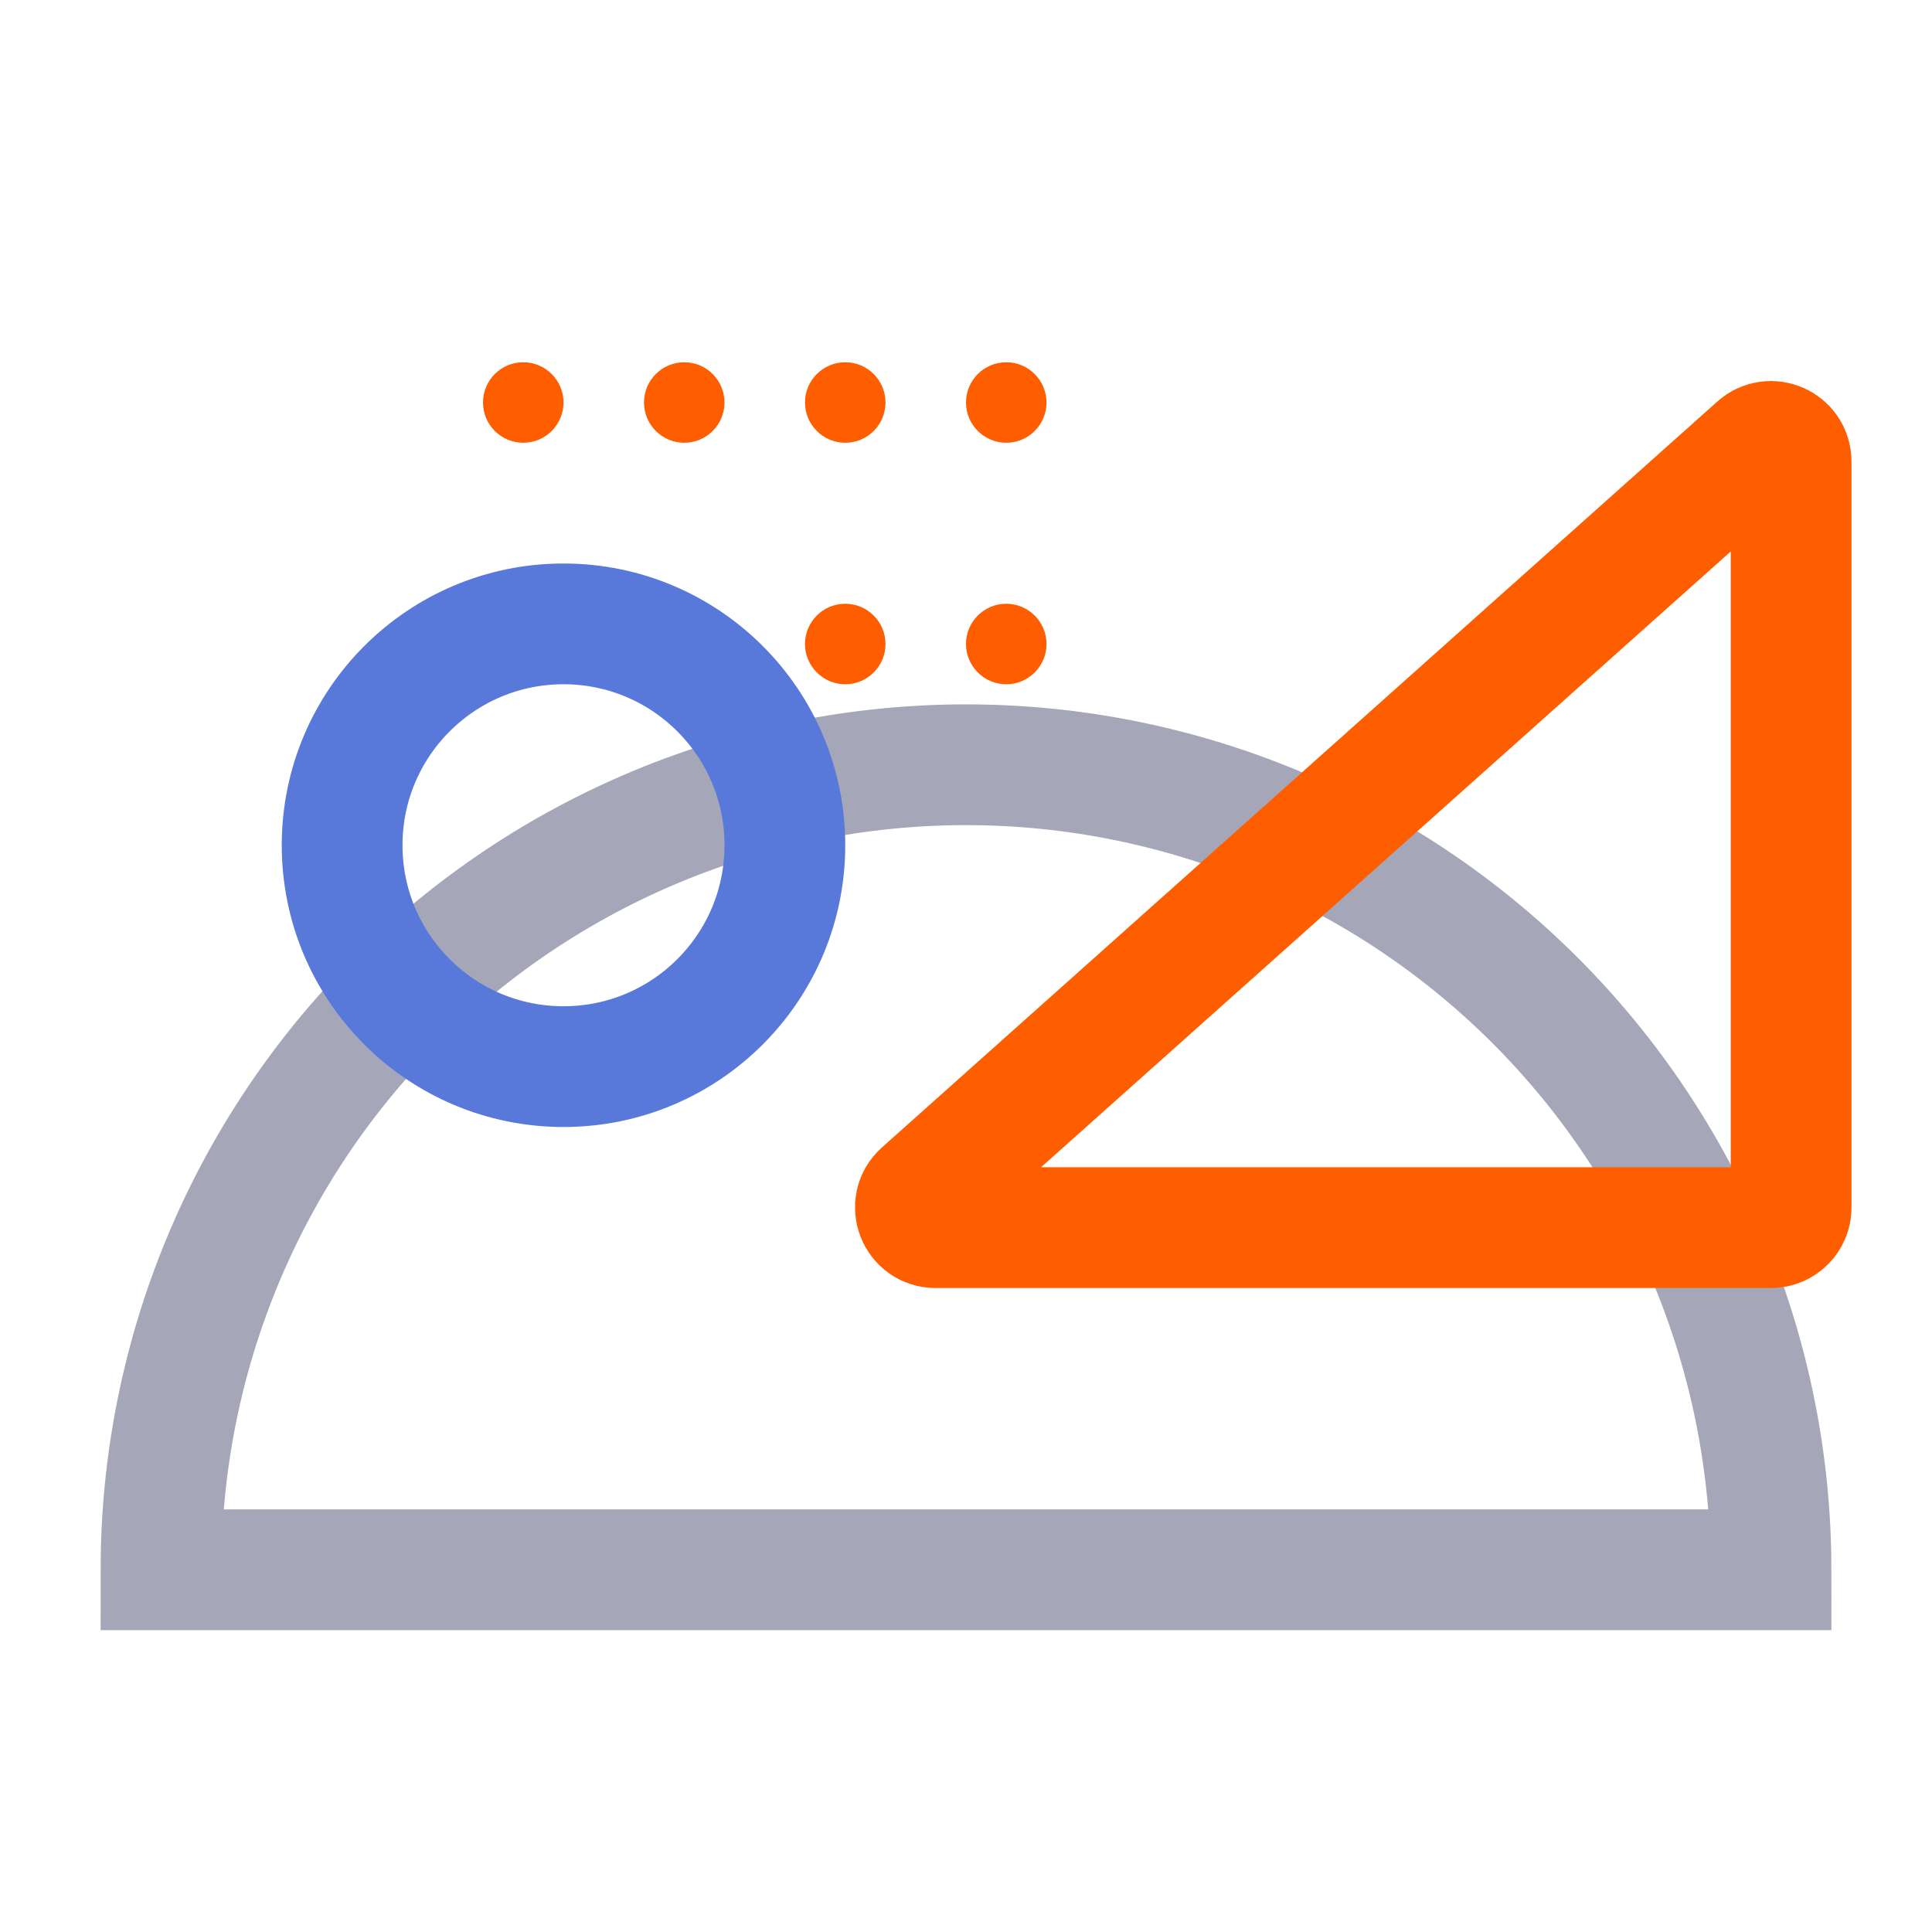
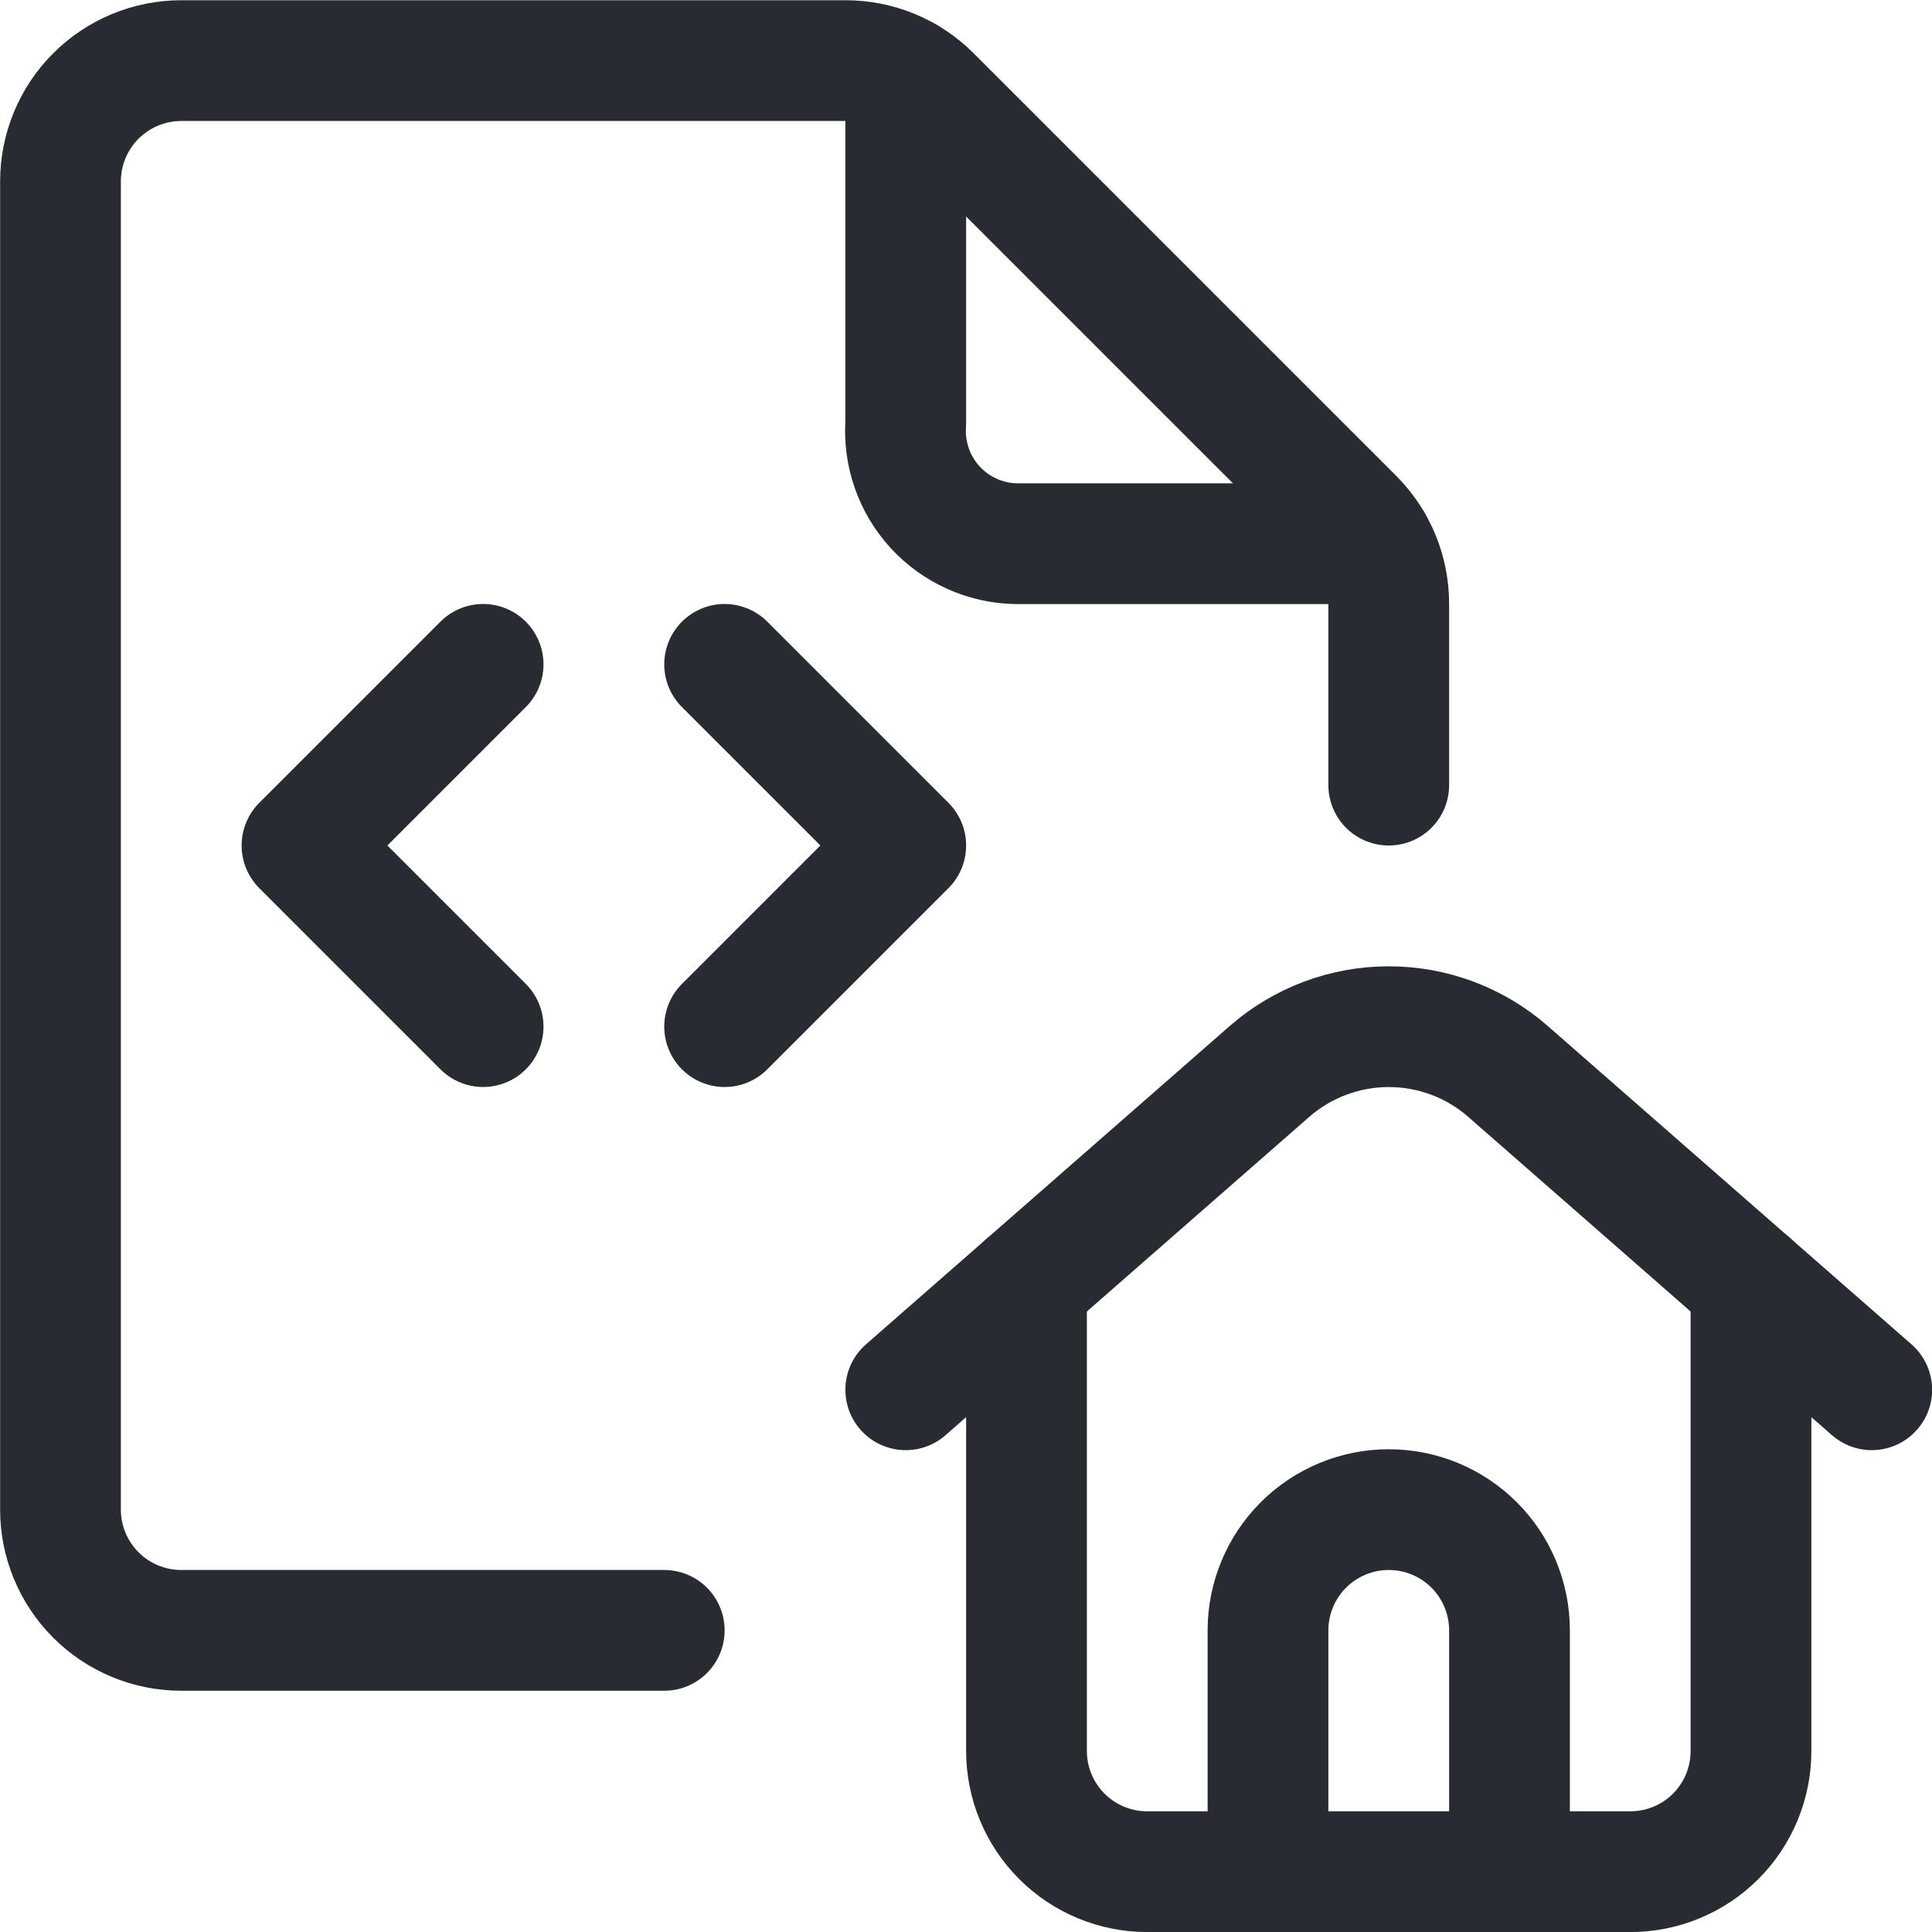
- <svg xmlns="http://www.w3.org/2000/svg" width="48" height="48" viewBox="0 0 48 48" fill="none">
-   <path d="M44 39C44 33.696 41.893 28.609 38.142 24.858C34.391 21.107 29.304 19 24 19C18.696 19 13.609 21.107 9.858 24.858C6.107 28.609 4 33.696 4 39H24H44Z" stroke="#A5A7B8" stroke-width="3" />
-   <path fill-rule="evenodd" clip-rule="evenodd" d="M24 10C24 10.552 24.448 11 25 11C25.552 11 26 10.552 26 10C26 9.448 25.552 9 25 9C24.448 9 24 9.448 24 10ZM20 10C20 10.552 20.448 11 21 11C21.552 11 22 10.552 22 10C22 9.448 21.552 9 21 9C20.448 9 20 9.448 20 10ZM17 11C16.448 11 16 10.552 16 10C16 9.448 16.448 9 17 9C17.552 9 18 9.448 18 10C18 10.552 17.552 11 17 11ZM12 10C12 10.552 12.448 11 13 11C13.552 11 14 10.552 14 10C14 9.448 13.552 9 13 9C12.448 9 12 9.448 12 10ZM25 17C24.448 17 24 16.552 24 16C24 15.448 24.448 15 25 15C25.552 15 26 15.448 26 16C26 16.552 25.552 17 25 17ZM20 16C20 16.552 20.448 17 21 17C21.552 17 22 16.552 22 16C22 15.448 21.552 15 21 15C20.448 15 20 15.448 20 16ZM17 17C16.448 17 16 16.552 16 16C16 15.448 16.448 15 17 15C17.552 15 18 15.448 18 16C18 16.552 17.552 17 17 17ZM12 16C12 16.552 12.448 17 13 17C13.552 17 14 16.552 14 16C14 15.448 13.552 15 13 15C12.448 15 12 15.448 12 16Z" fill="#FE5E00" />
-   <path d="M43.667 11.094C43.989 10.806 44.5 11.035 44.5 11.467V30C44.5 30.276 44.276 30.5 44 30.5H23.243C22.784 30.5 22.568 29.933 22.91 29.627L43.667 11.094Z" stroke="#FE5E00" stroke-width="3" />
-   <path d="M14 26.5C17.038 26.5 19.5 24.038 19.5 21C19.5 17.962 17.038 15.5 14 15.5C10.962 15.5 8.5 17.962 8.5 21C8.5 24.038 10.962 26.5 14 26.5Z" stroke="#5879DA" stroke-width="3" />
+ <svg xmlns="http://www.w3.org/2000/svg" width="32" height="32" viewBox="0 0 32 32" fill="none">
+   <path d="M15.002 1.272V7.005C14.984 7.258 15.018 7.512 15.101 7.752C15.184 7.991 15.315 8.211 15.486 8.398C15.657 8.585 15.865 8.736 16.096 8.84C16.327 8.945 16.577 9.001 16.83 9.005H22.734" stroke="#292B33" stroke-width="2" stroke-linecap="round" stroke-linejoin="round" />
+   <path d="M23.002 13.004V10C23.002 9.47 22.792 8.962 22.417 8.587L15.417 1.587C15.231 1.401 15.01 1.254 14.767 1.154C14.523 1.054 14.263 1.003 14 1.004H3.002C2.472 1.004 1.963 1.215 1.588 1.59C1.213 1.965 1.002 2.474 1.002 3.004V25.004C1.002 25.534 1.213 26.043 1.588 26.418C1.963 26.793 2.472 27.004 3.002 27.004H11.002" stroke="#292B33" stroke-width="2" stroke-linecap="round" stroke-linejoin="round" />
+   <path d="M12.002 11.004L15.002 14.004L12.002 17.004" stroke="#292B33" stroke-width="2" stroke-linecap="round" stroke-linejoin="round" />
+   <path d="M8.002 11.004L5.002 14.004L8.002 17.004" stroke="#292B33" stroke-width="2" stroke-linecap="round" stroke-linejoin="round" />
+   <path d="M17.002 21.268V29.001C17.002 29.532 17.213 30.041 17.588 30.416C17.963 30.791 18.472 31.001 19.002 31.001H27.002C27.533 31.001 28.042 30.791 28.417 30.416C28.792 30.041 29.002 29.532 29.002 29.001V21.268" stroke="#292B33" stroke-width="2" stroke-linecap="round" stroke-linejoin="round" />
+   <path d="M15.002 23.019L21.026 17.747C21.574 17.268 22.276 17.005 23.002 17.005C23.729 17.005 24.431 17.268 24.978 17.747L31.002 23.019" stroke="#292B33" stroke-width="2" stroke-linecap="round" stroke-linejoin="round" />
+   <path d="M25.002 31.004H21.002V27.004C21.002 26.474 21.213 25.965 21.588 25.59C21.963 25.215 22.472 25.004 23.002 25.004C23.533 25.004 24.042 25.215 24.417 25.59C24.792 25.965 25.002 26.474 25.002 27.004V31.004Z" stroke="#292B33" stroke-width="2" stroke-linecap="round" stroke-linejoin="round" />
</svg>
